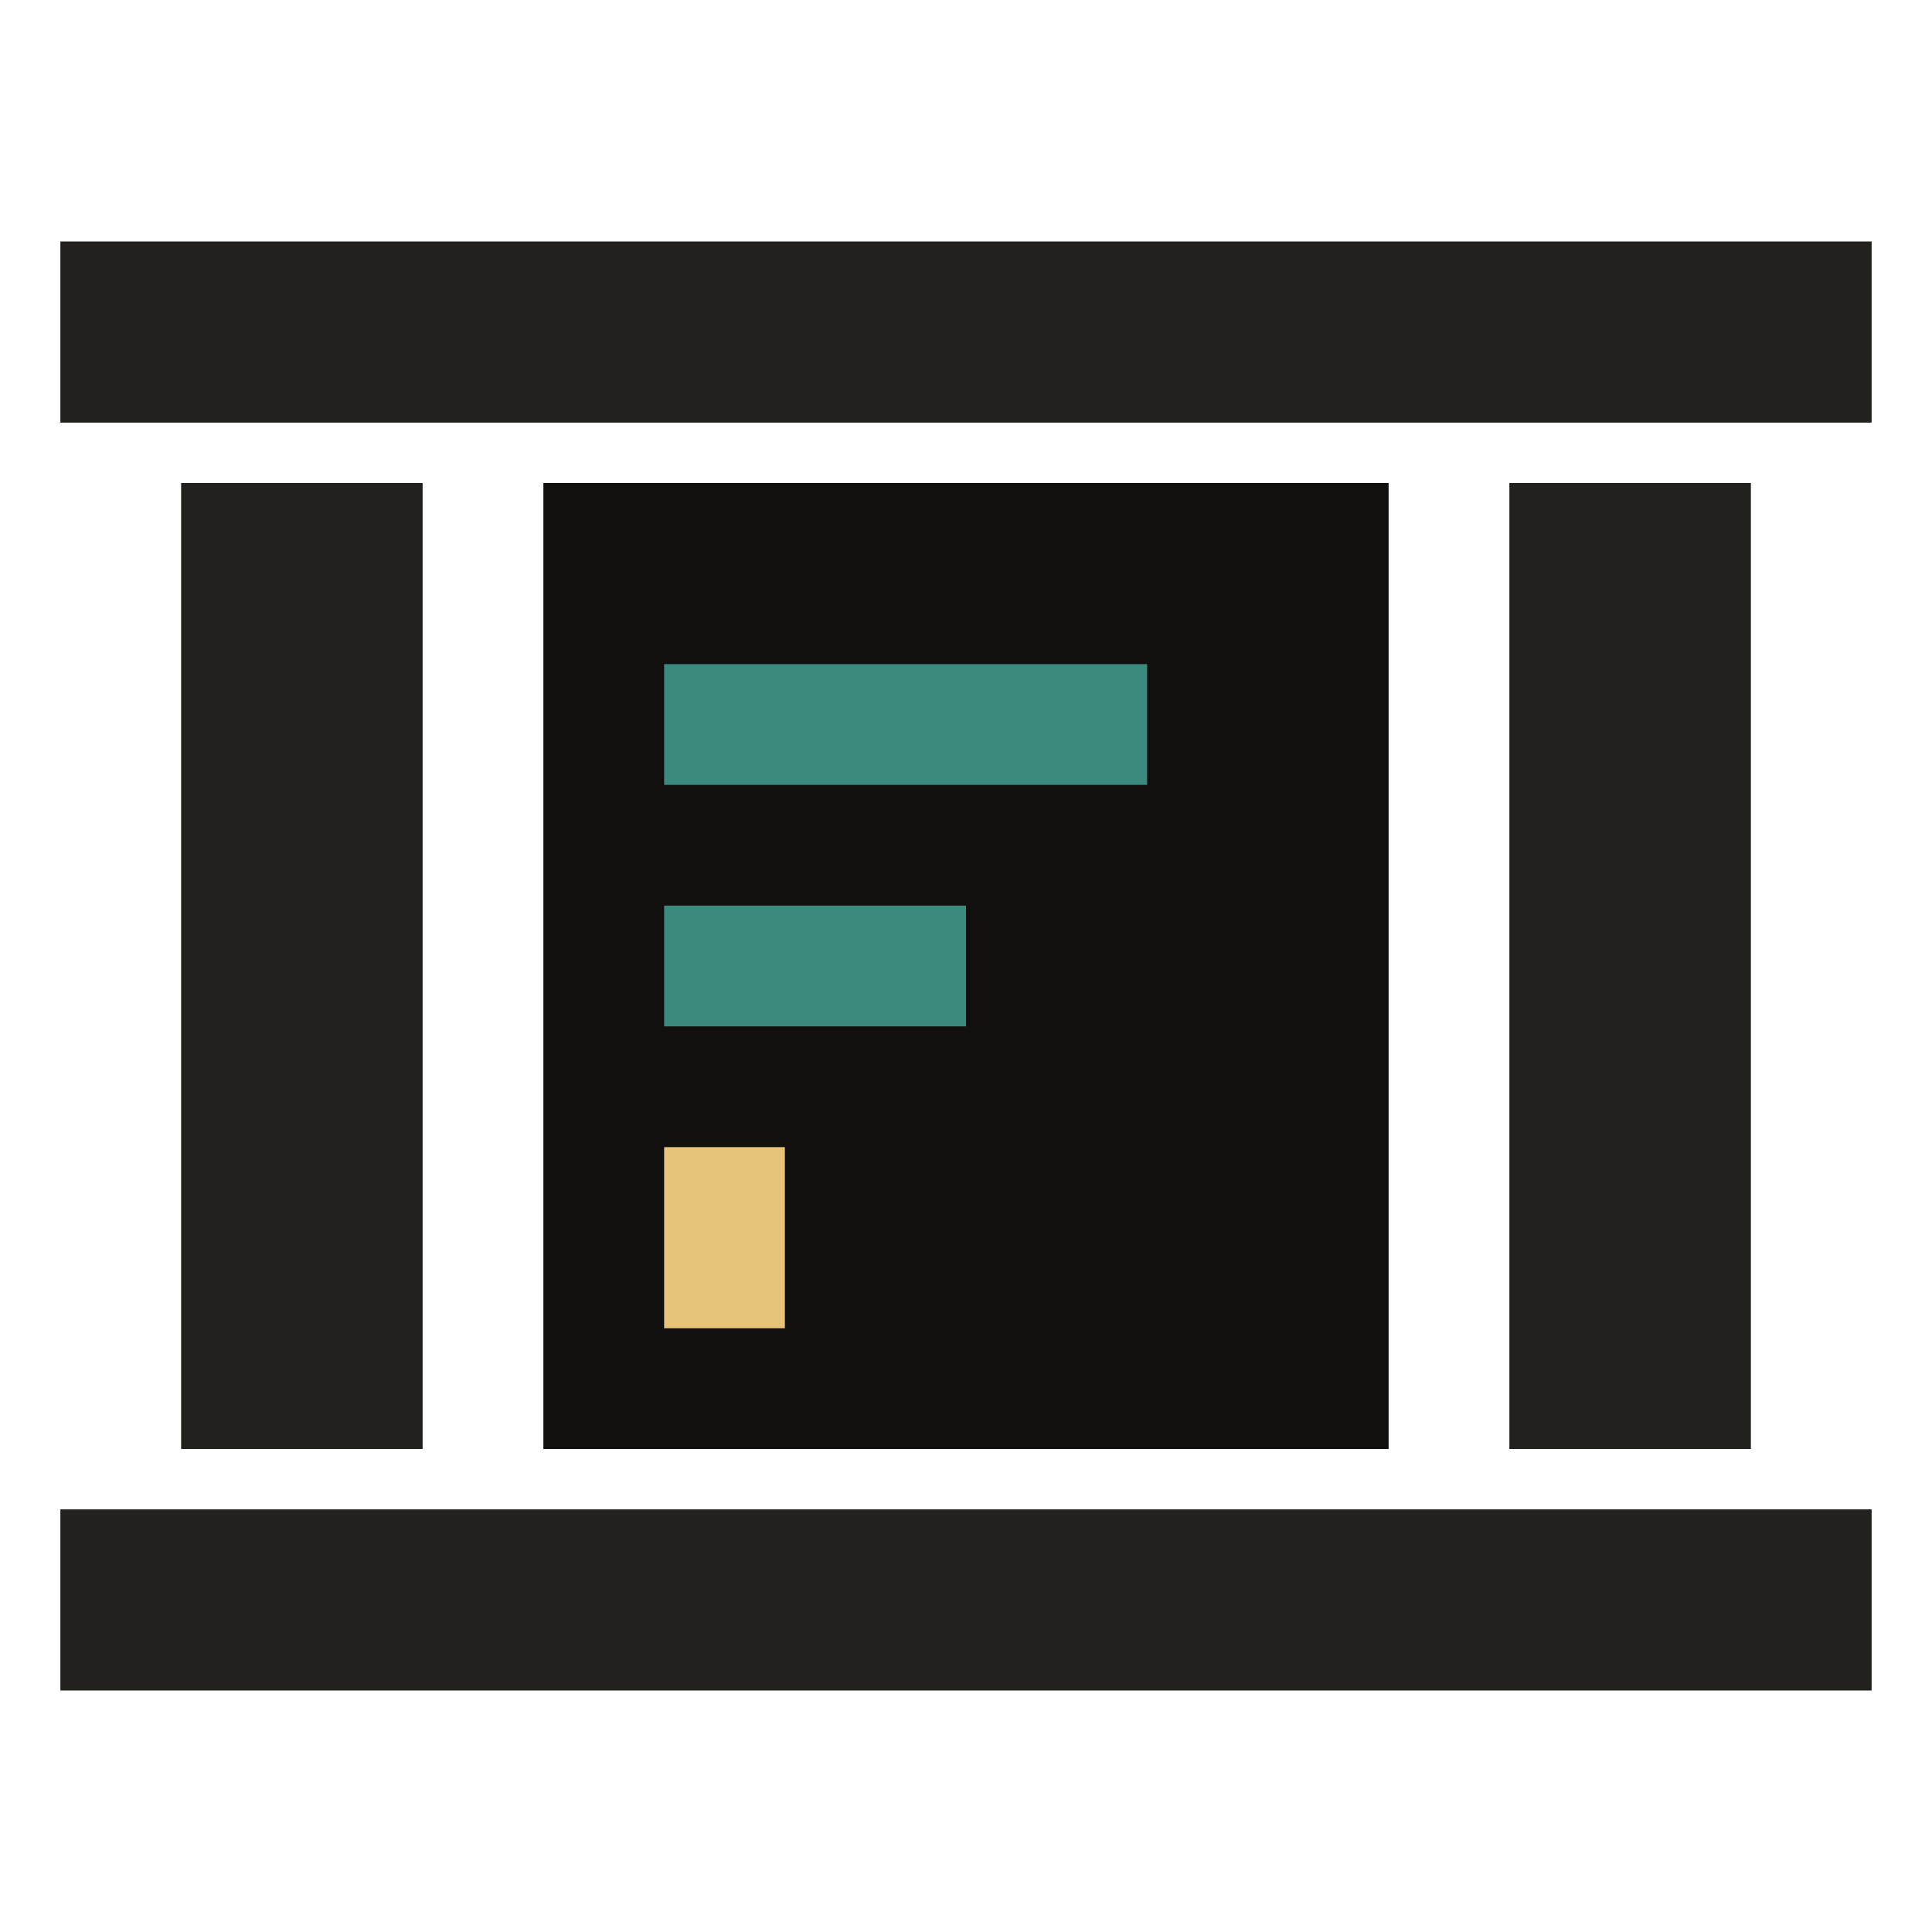
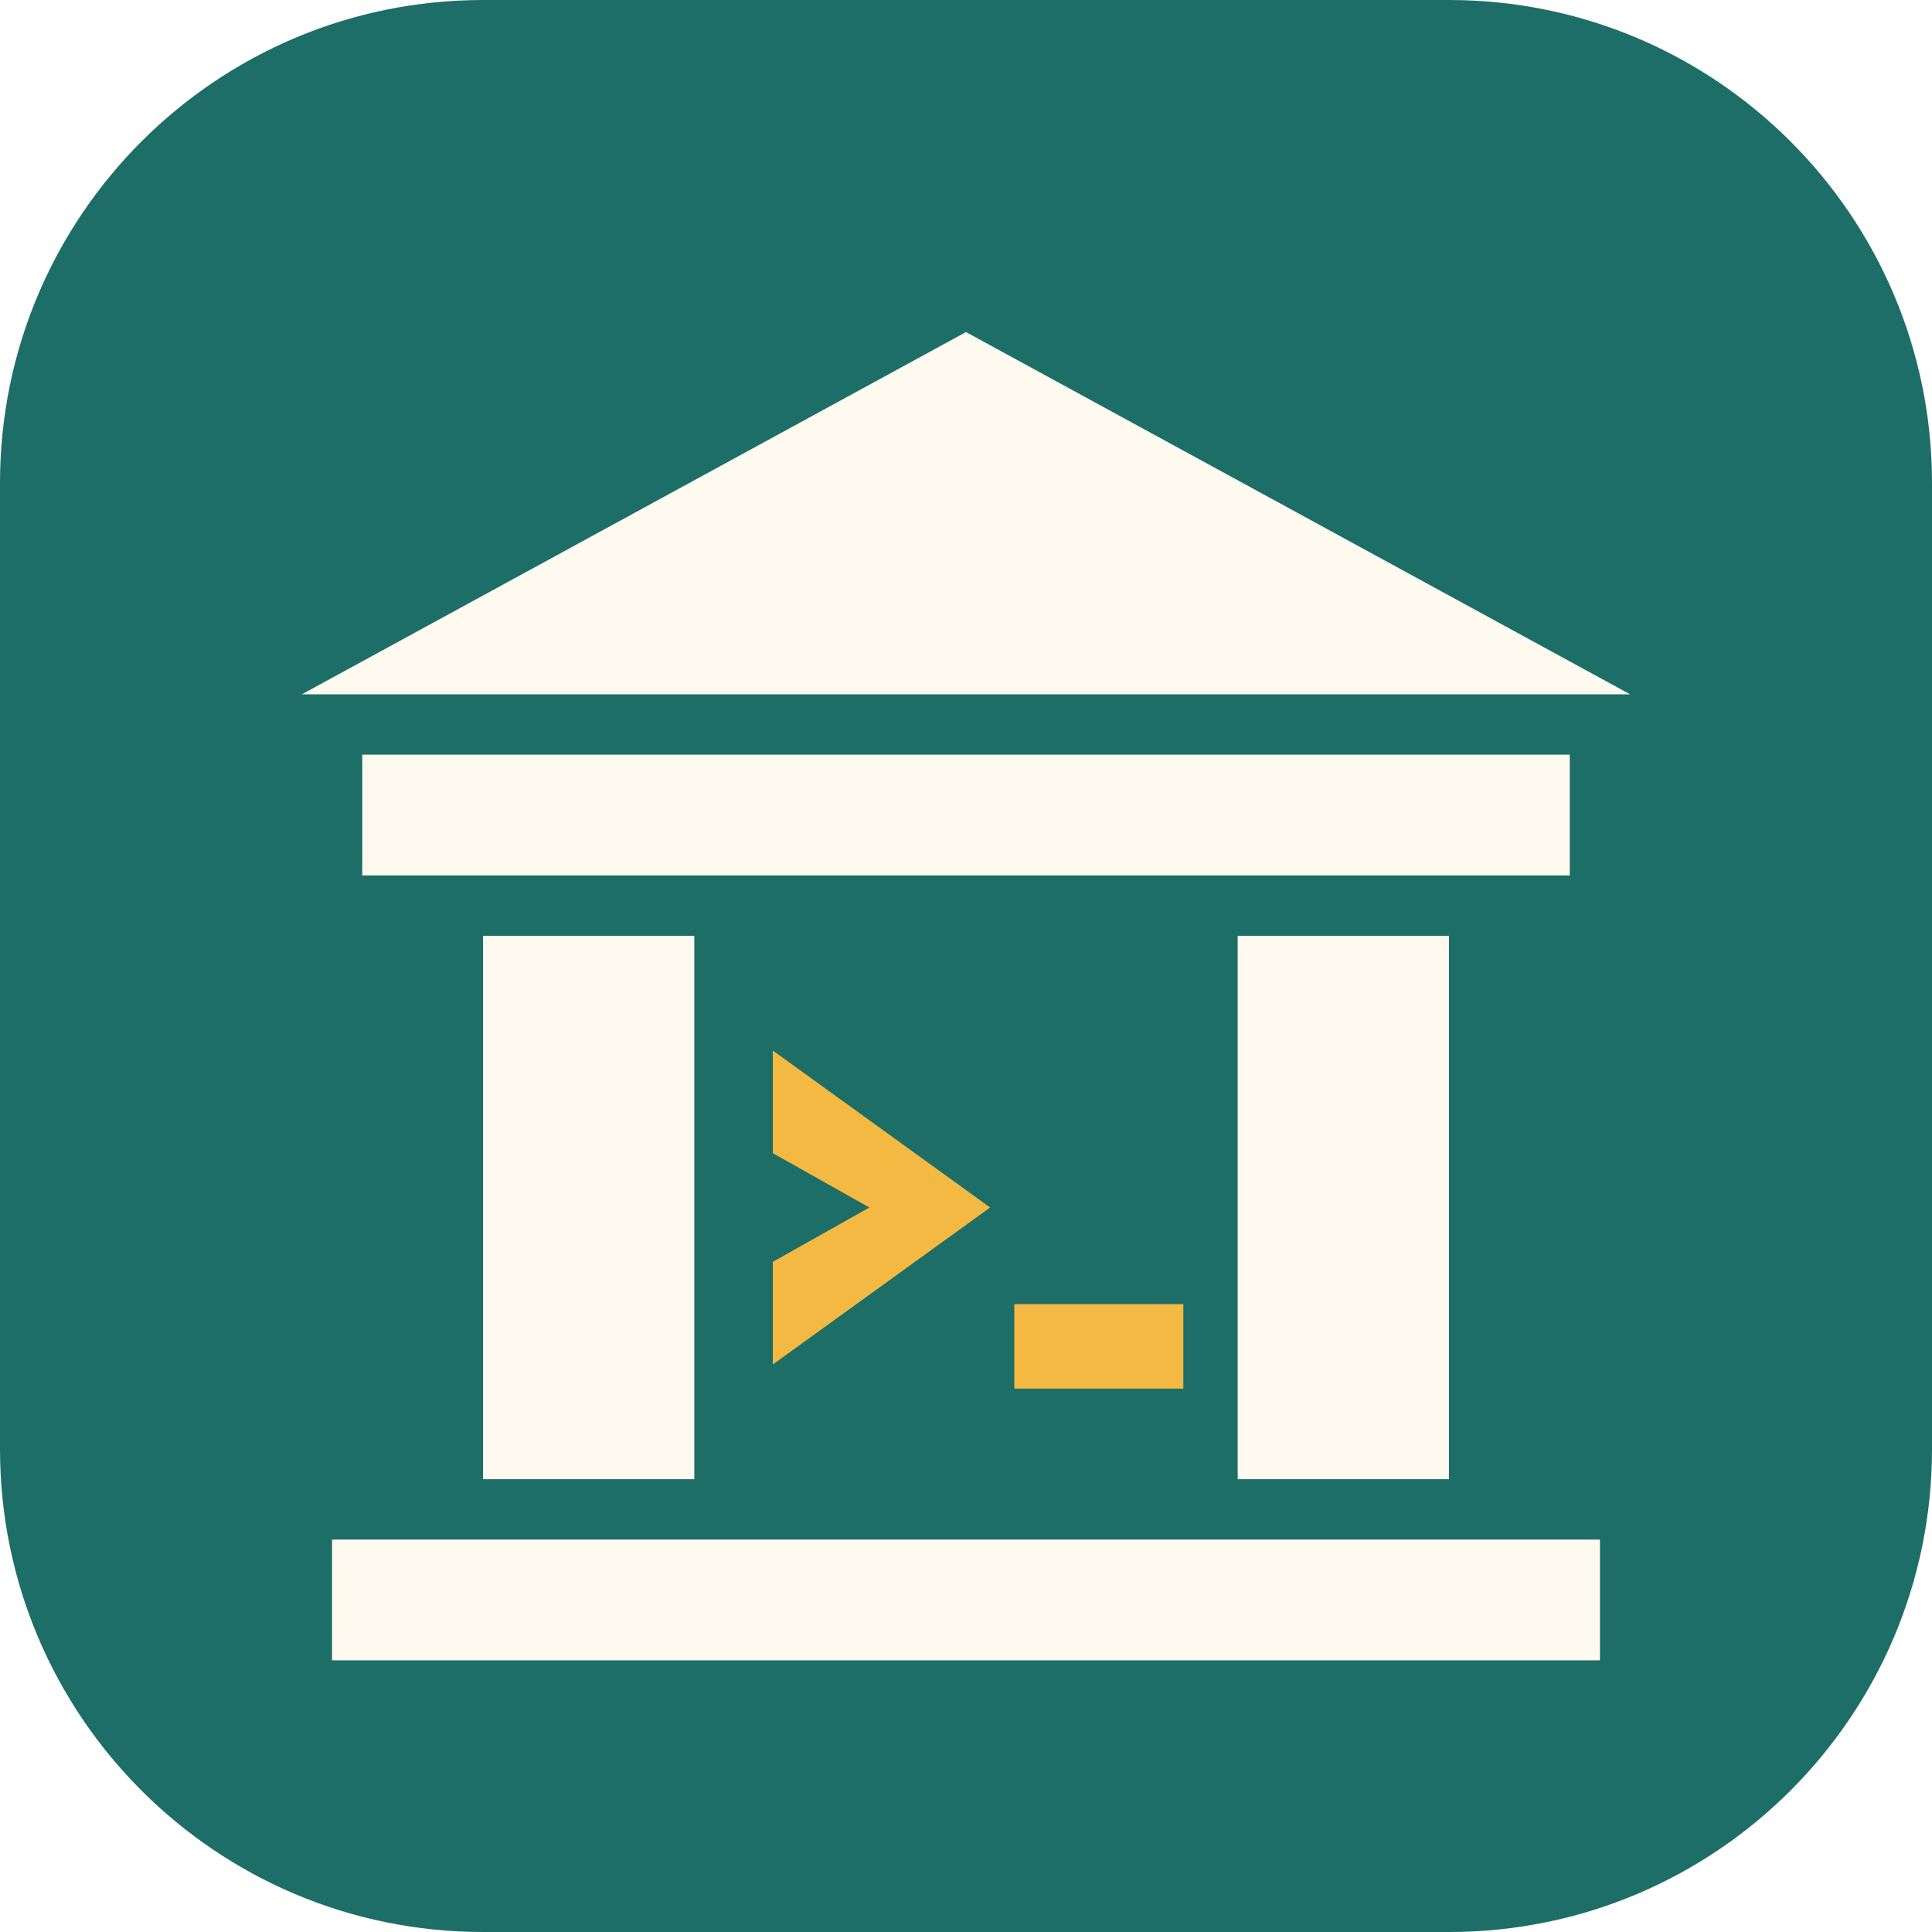
<svg xmlns="http://www.w3.org/2000/svg" viewBox="0 0 32 32" width="32" height="32" role="img" aria-label="Portikus">
-   <rect x="1" y="4" width="30" height="3" fill="#23211d" />
-   <rect x="3" y="8" width="4" height="16" fill="#23211d" />
-   <rect x="25" y="8" width="4" height="16" fill="#23211d" />
-   <rect x="9" y="8" width="14" height="16" fill="#11100e" />
-   <rect x="11" y="11" width="8" height="2" fill="#3a8a7e" />
-   <rect x="11" y="15" width="5" height="2" fill="#3a8a7e" />
-   <rect x="11" y="19" width="2" height="3" fill="#e8c37a" />
-   <rect x="1" y="25" width="30" height="3" fill="#23211d" />
+   <path fill="#1d6e67" d="M0 8a8 8 0 0 1 8-8h16a8 8 0 0 1 8 8v16a8 8 0 0 1-8 8H8a8 8 0 0 1-8-8z" />
+   <path fill="#fffaf0" d="M16 5.5 27 11.5H5z M6 12.5h20v2H6z M8 15.5h3.5v9H8z M20.5 15.5H24v9h-3.5z M5.5 25.5h21v2h-21z" />
+   <path fill="#f4b942" d="M12.8 17.4 16.4 20l-3.6 2.6v-1.7l1.6-.9-1.6-.9z M16.8 21.6h2.8v1.4h-2.8z" />
</svg>
